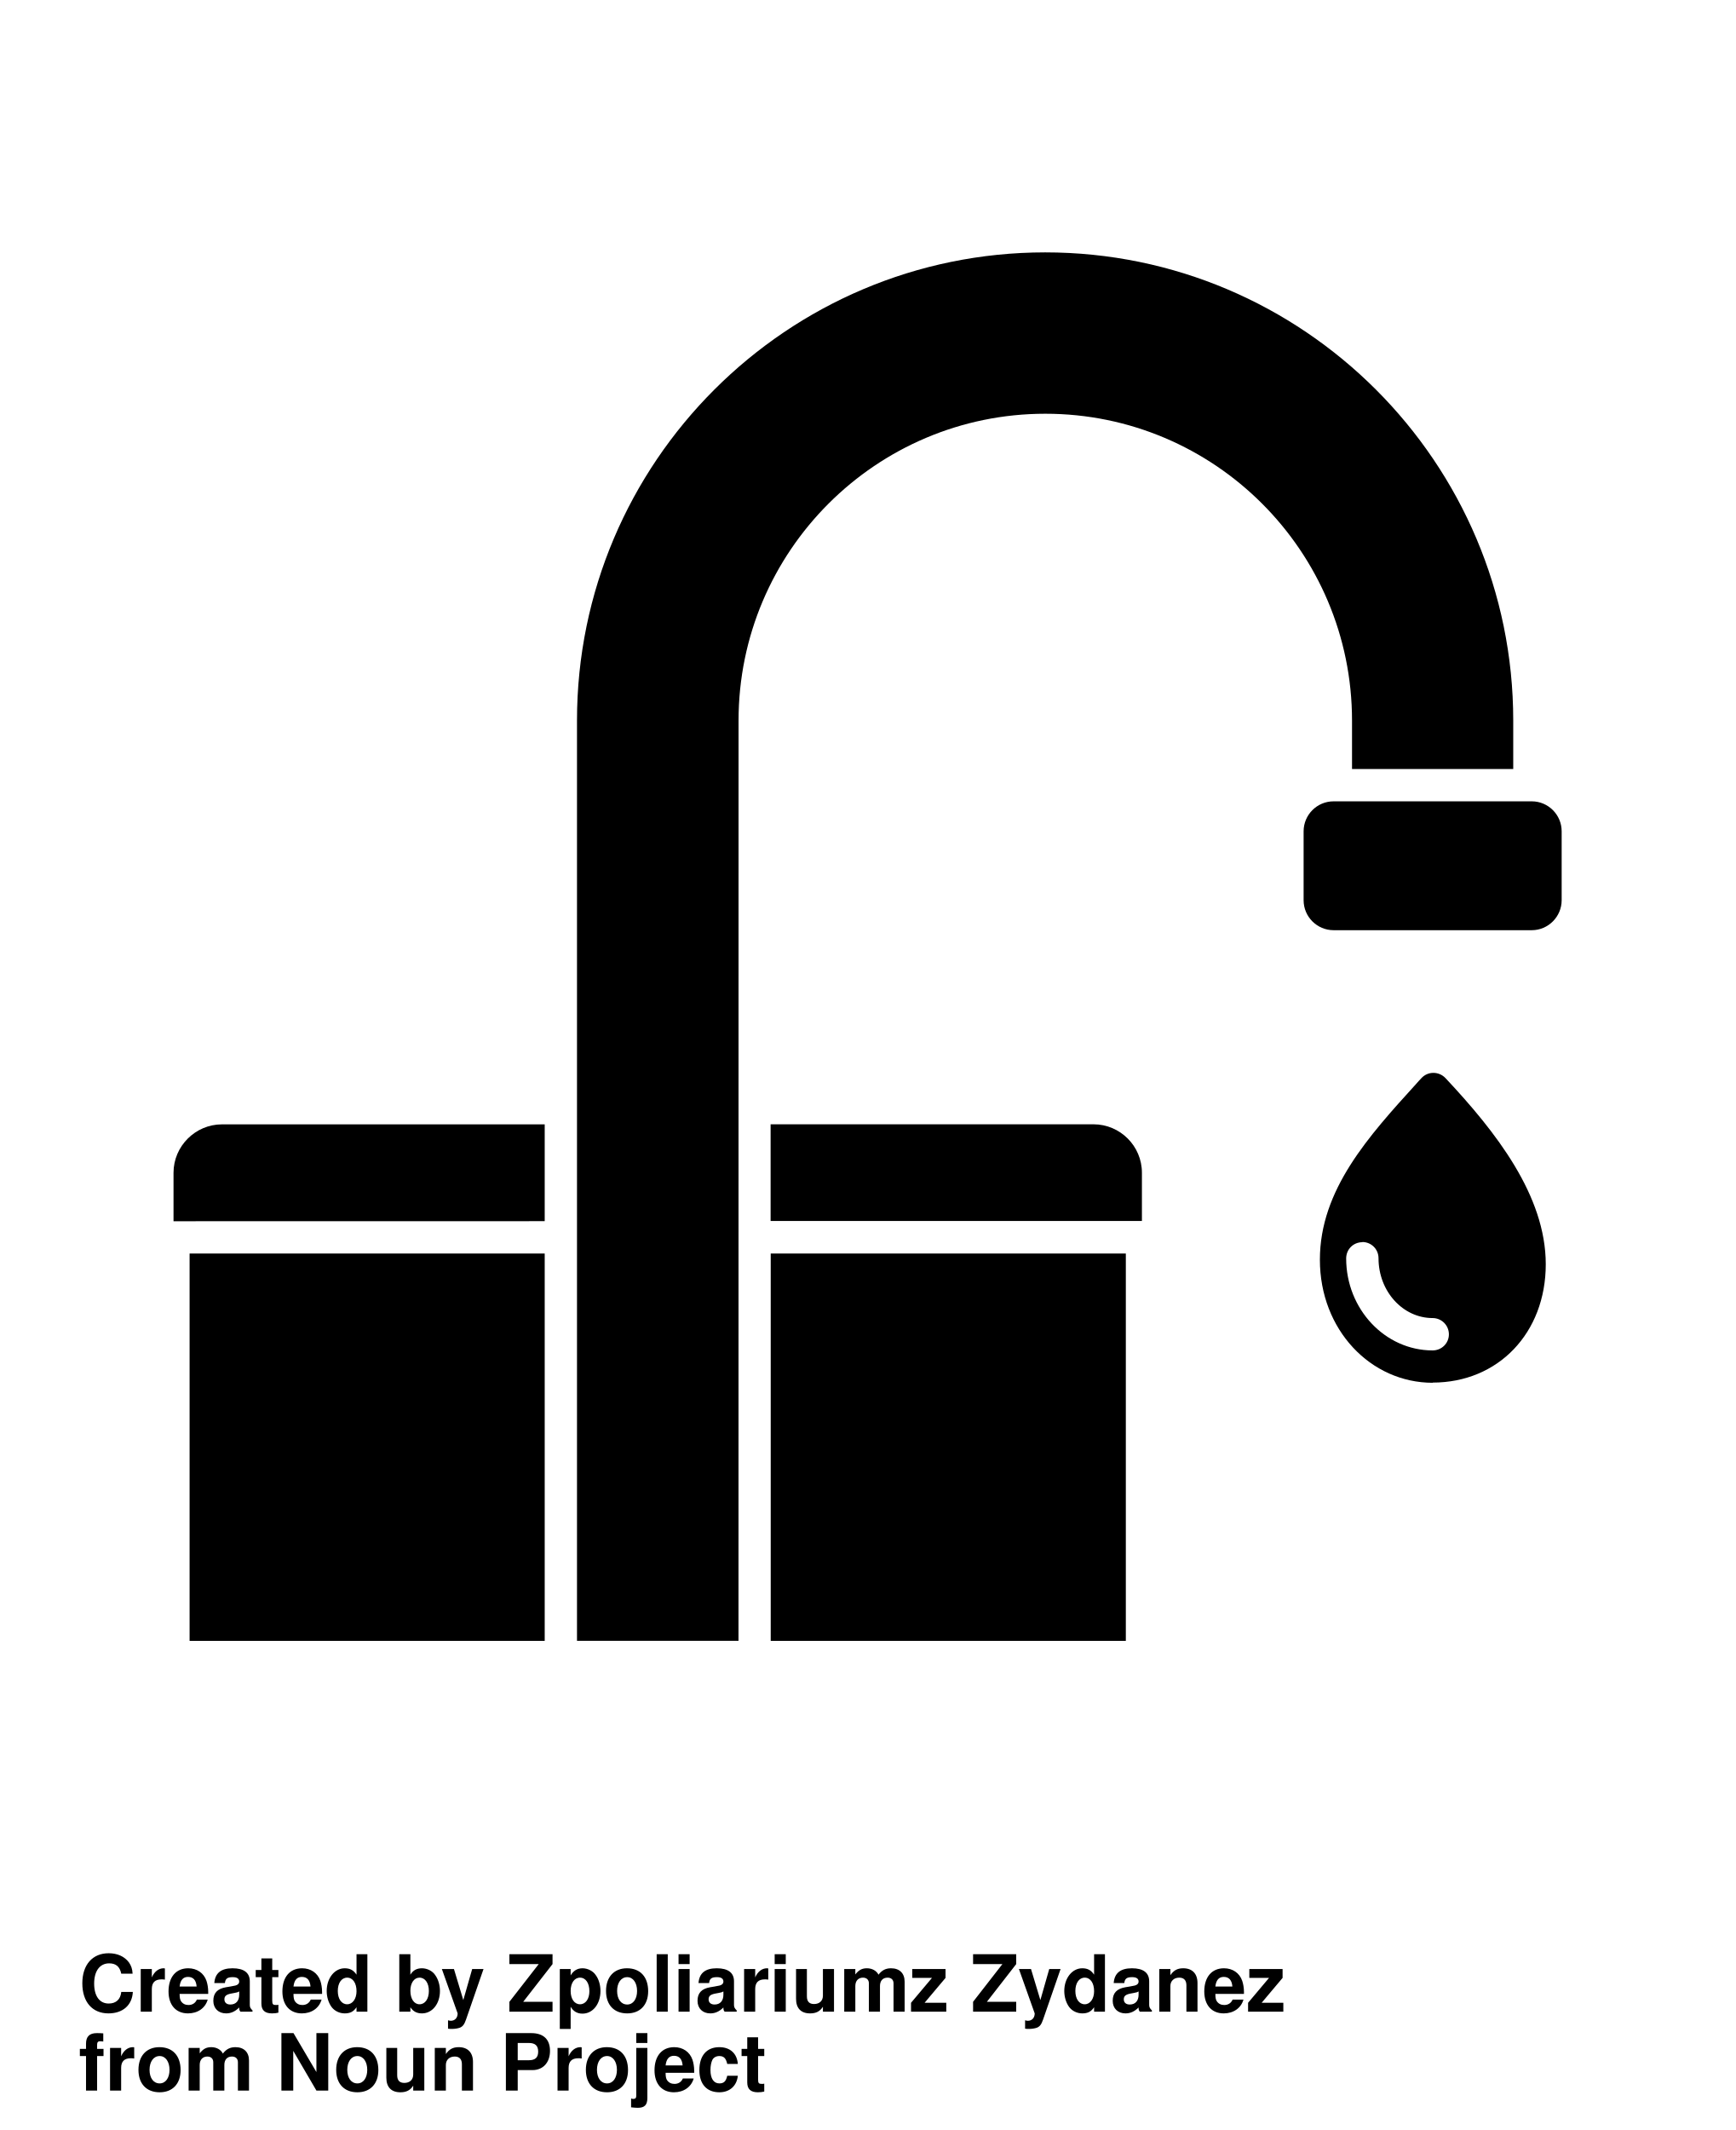
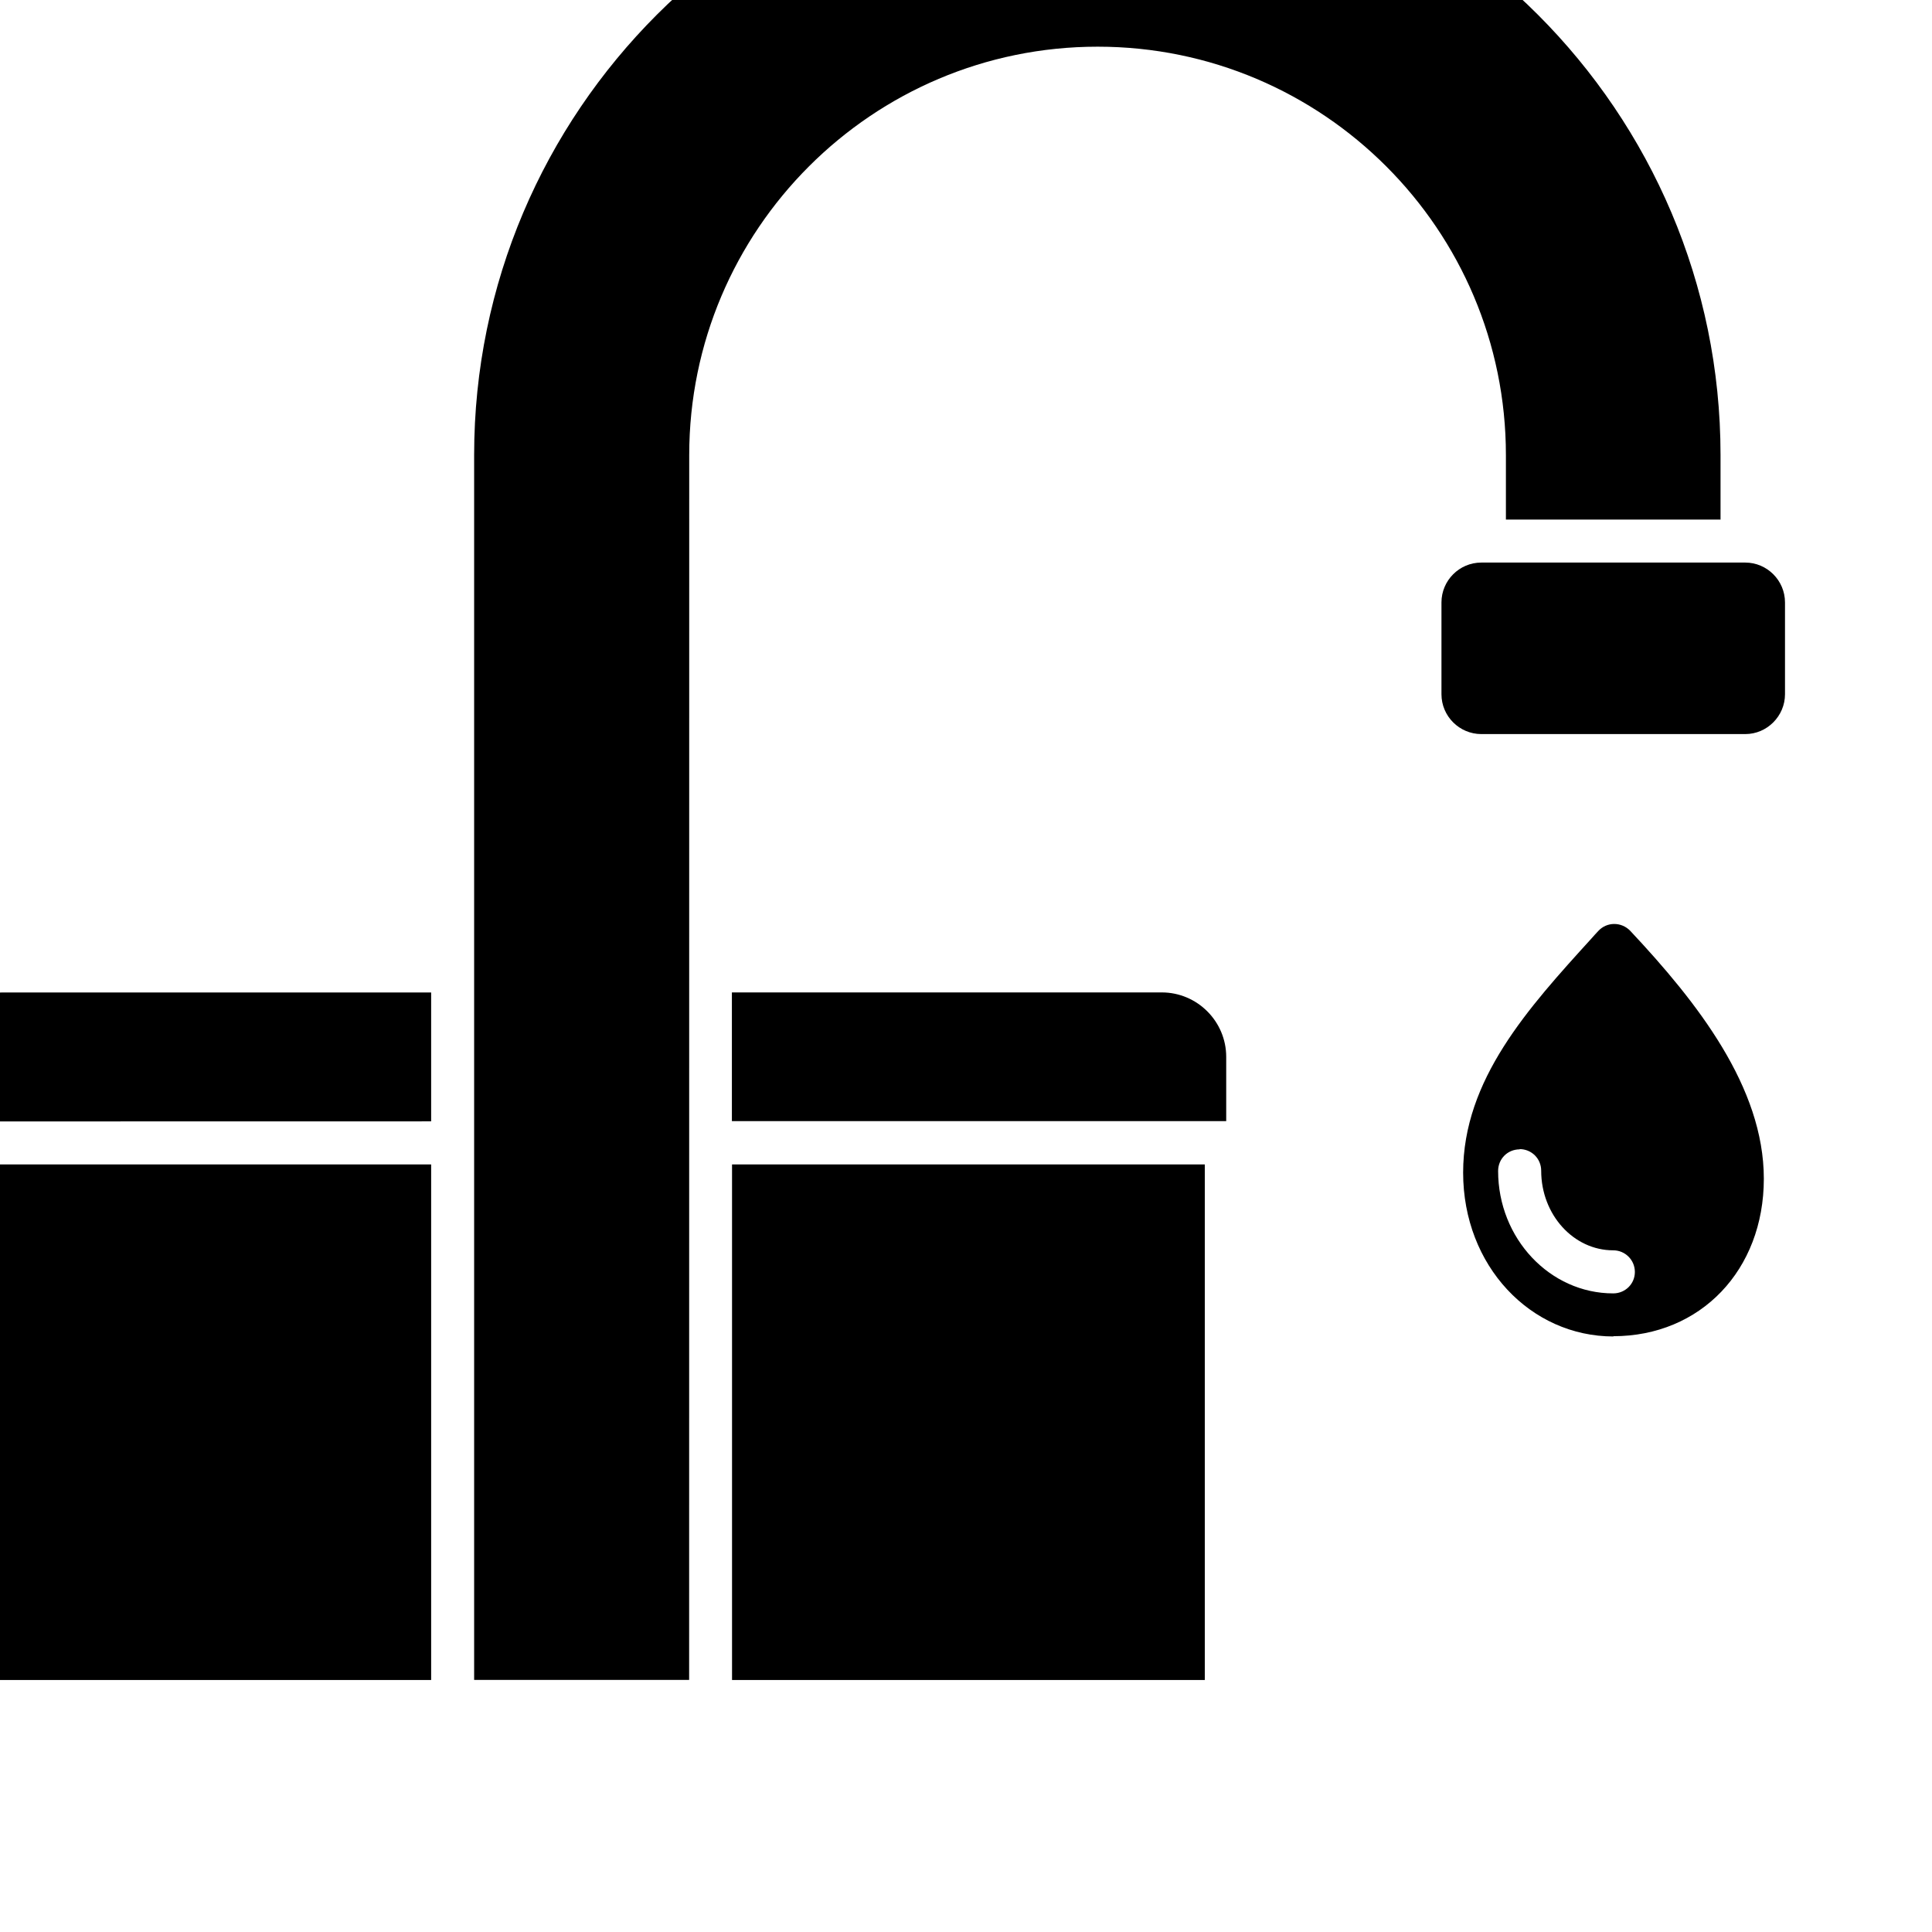
- <svg xmlns="http://www.w3.org/2000/svg" version="1.1" viewBox="-5.0 -10.0 110.0 135.0">
+ <svg xmlns="http://www.w3.org/2000/svg" version="1.1" viewBox="9.0 14.0 92.0 92.0">
  <path d="m85.82 77.629c4.16 0 7.172-3.148 7.172-7.5 0-4.352-3.16-8.391-6.359-11.801-0.422-0.441-1.121-0.441-1.531 0.012-0.109 0.121-0.219 0.23-0.32 0.352-3 3.301-6.109 6.711-6.109 11.148 0 4.441 3.211 7.801 7.16 7.801zm-4.461-8.91c0.57 0 1.031 0.449 1.031 1.031 0 2.09 1.539 3.789 3.43 3.789 0.57 0 1.031 0.461 1.031 1.031 0 0.57-0.461 1.02-1.031 1.02-3.019 0-5.481-2.621-5.481-5.828 0-0.578 0.449-1.031 1.031-1.031z" />
  <path d="m29.531 61.262h-20.461c-1.68 0-3.07 1.379-3.07 3.07v3.07l23.531-0.004z" />
  <path d="m43.859 69.449h22.512v24.551h-22.512z" />
  <path d="m67.391 64.328c0-1.691-1.379-3.07-3.07-3.07h-20.469v6.129h23.539v-3.07z" />
  <path d="m92.109 40.789h-12.57c-1.051 0-1.898 0.859-1.898 1.898v4.371c0 1.051 0.859 1.898 1.898 1.898h12.57c1.039 0 1.891-0.859 1.891-1.898v-4.371c0-1.051-0.859-1.898-1.891-1.898z" />
  <path d="m7.019 69.449h22.512v24.551h-22.512z" />
  <path d="m90.93 38.738v-3.07c0-16.359-13.309-29.672-29.672-29.672-16.359 0-29.68 13.309-29.68 29.672v58.328h10.238l0.004-58.324c0-10.73 8.719-19.449 19.449-19.449s19.441 8.719 19.441 19.449v3.07h10.238z" />
-   <text x="0.0" y="117.5" font-size="5.0" font-weight="bold" font-family="Arbeit Regular, Helvetica, Arial-Unicode, Arial, Sans-serif" fill="#000000">Created by Zpoliariumz Zydanez</text>
-   <text x="0.0" y="122.5" font-size="5.0" font-weight="bold" font-family="Arbeit Regular, Helvetica, Arial-Unicode, Arial, Sans-serif" fill="#000000">from Noun Project</text>
</svg>
